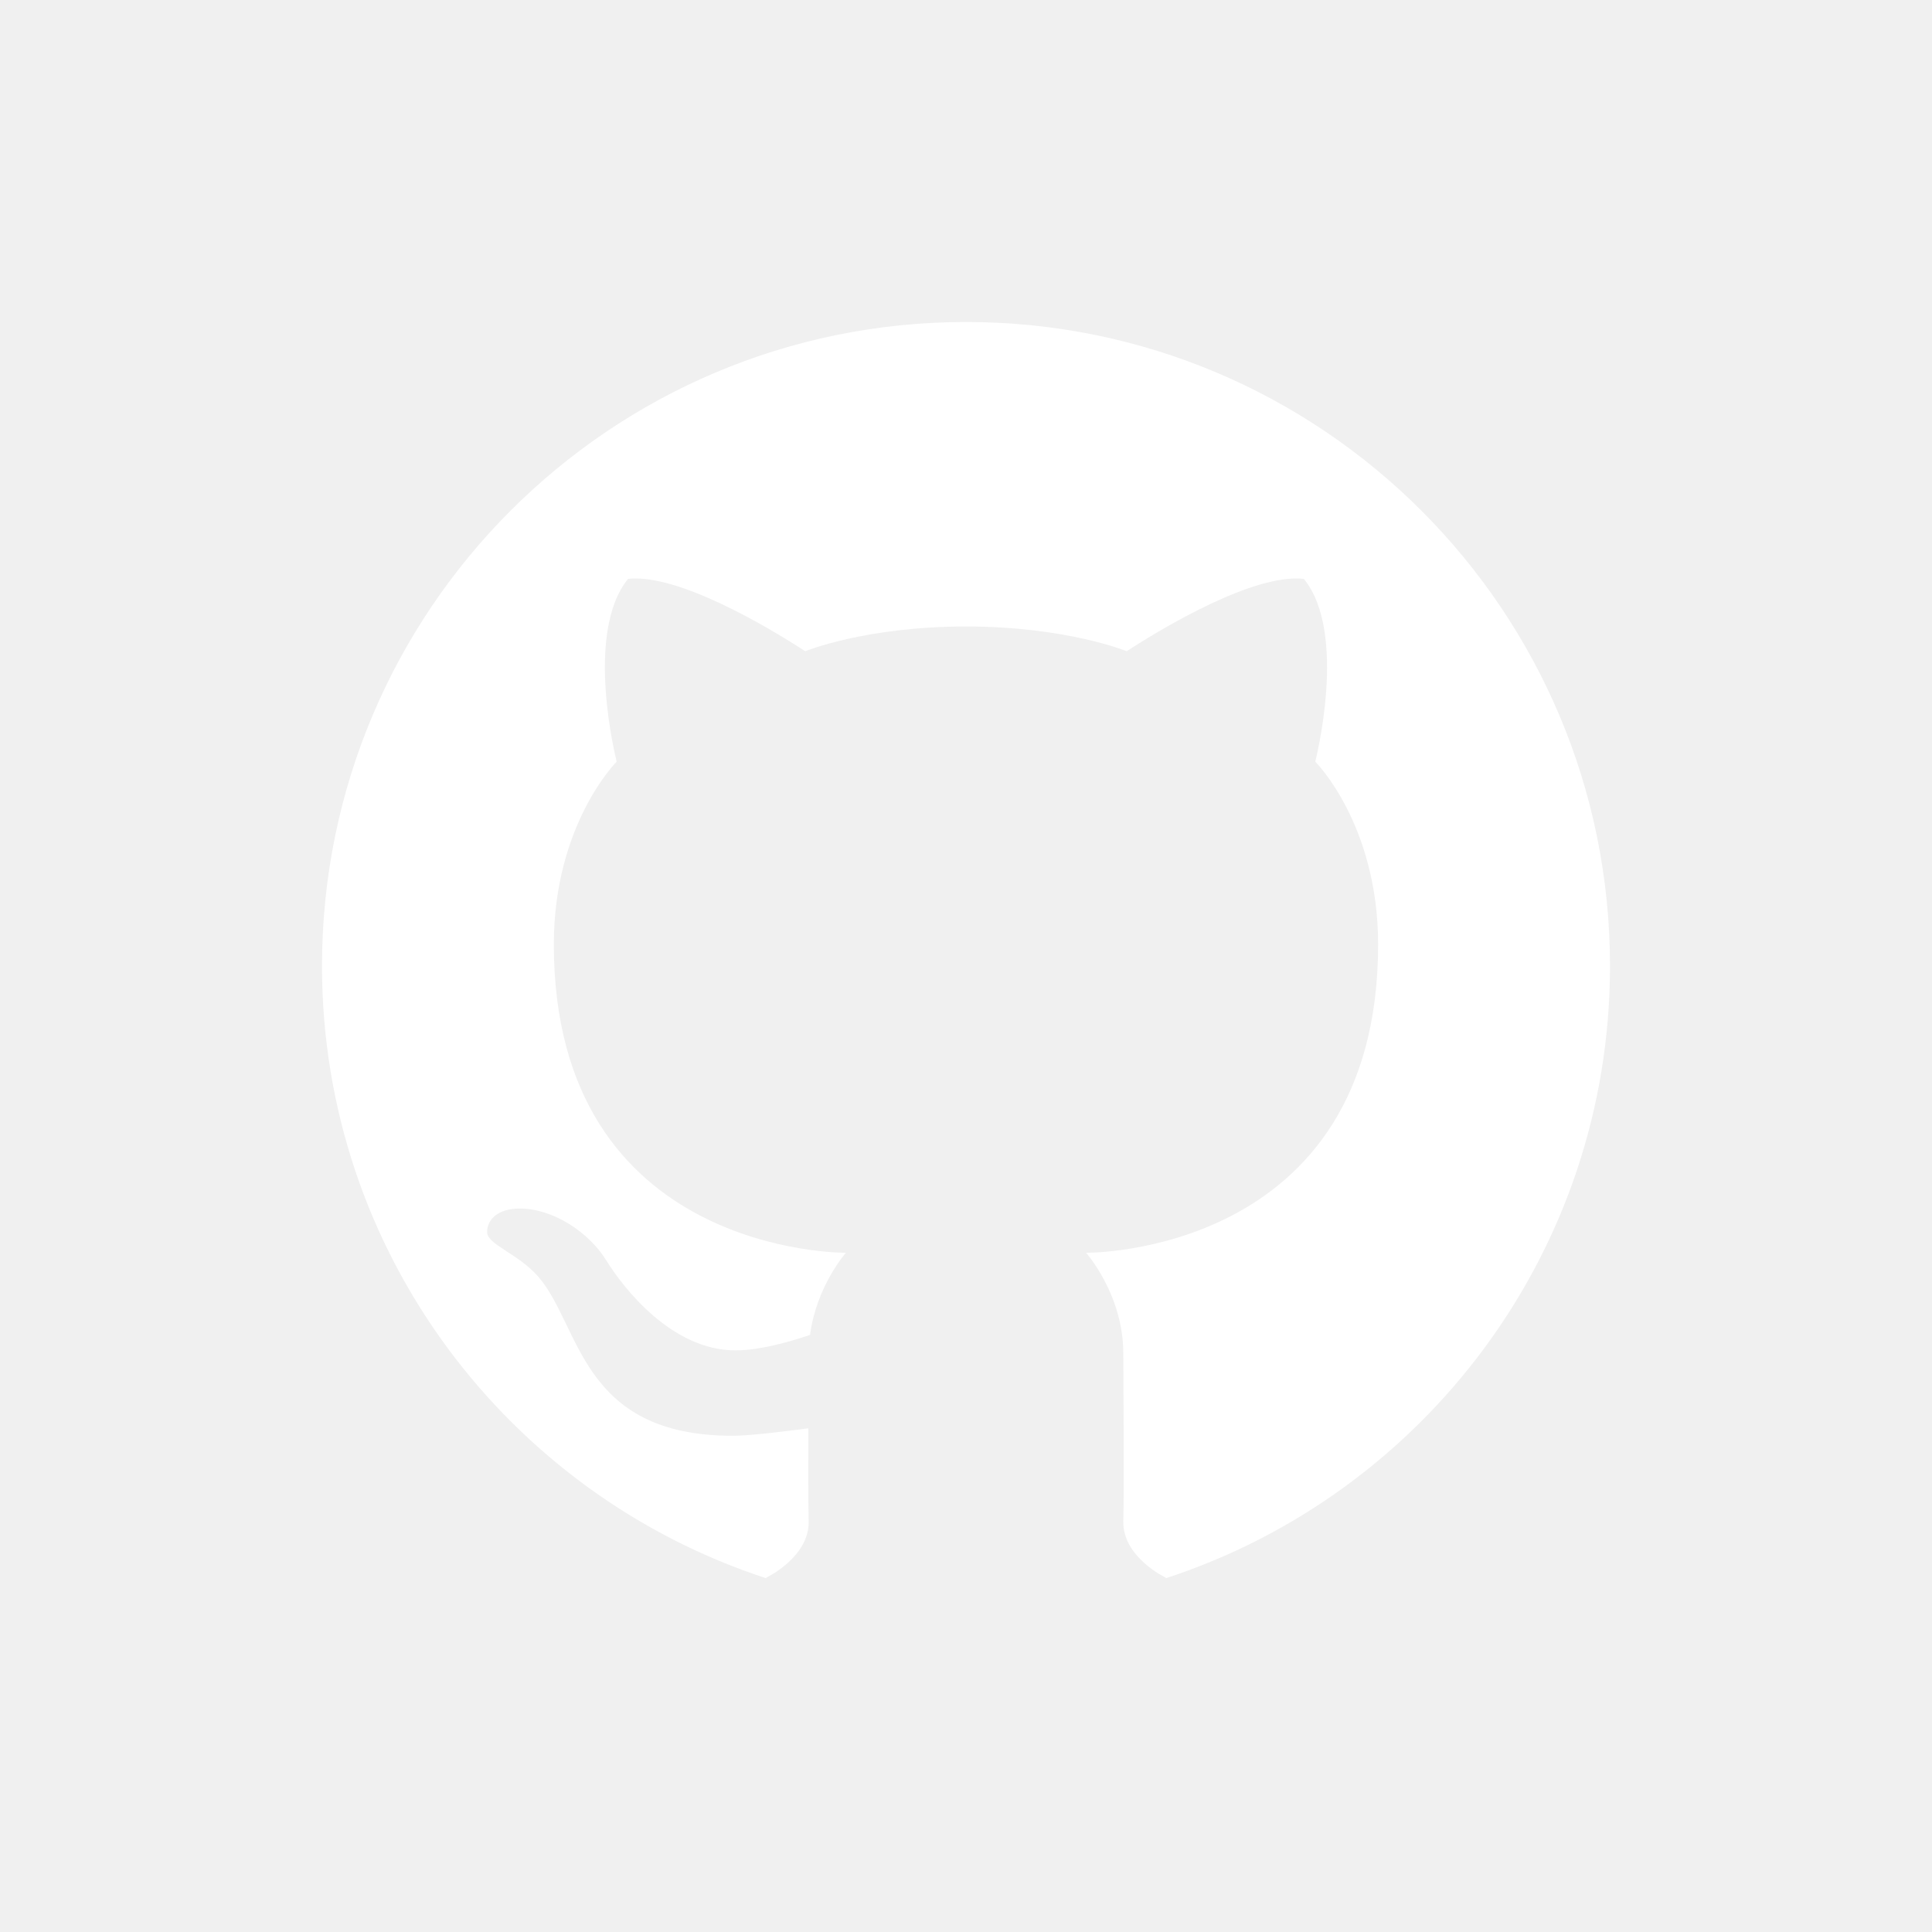
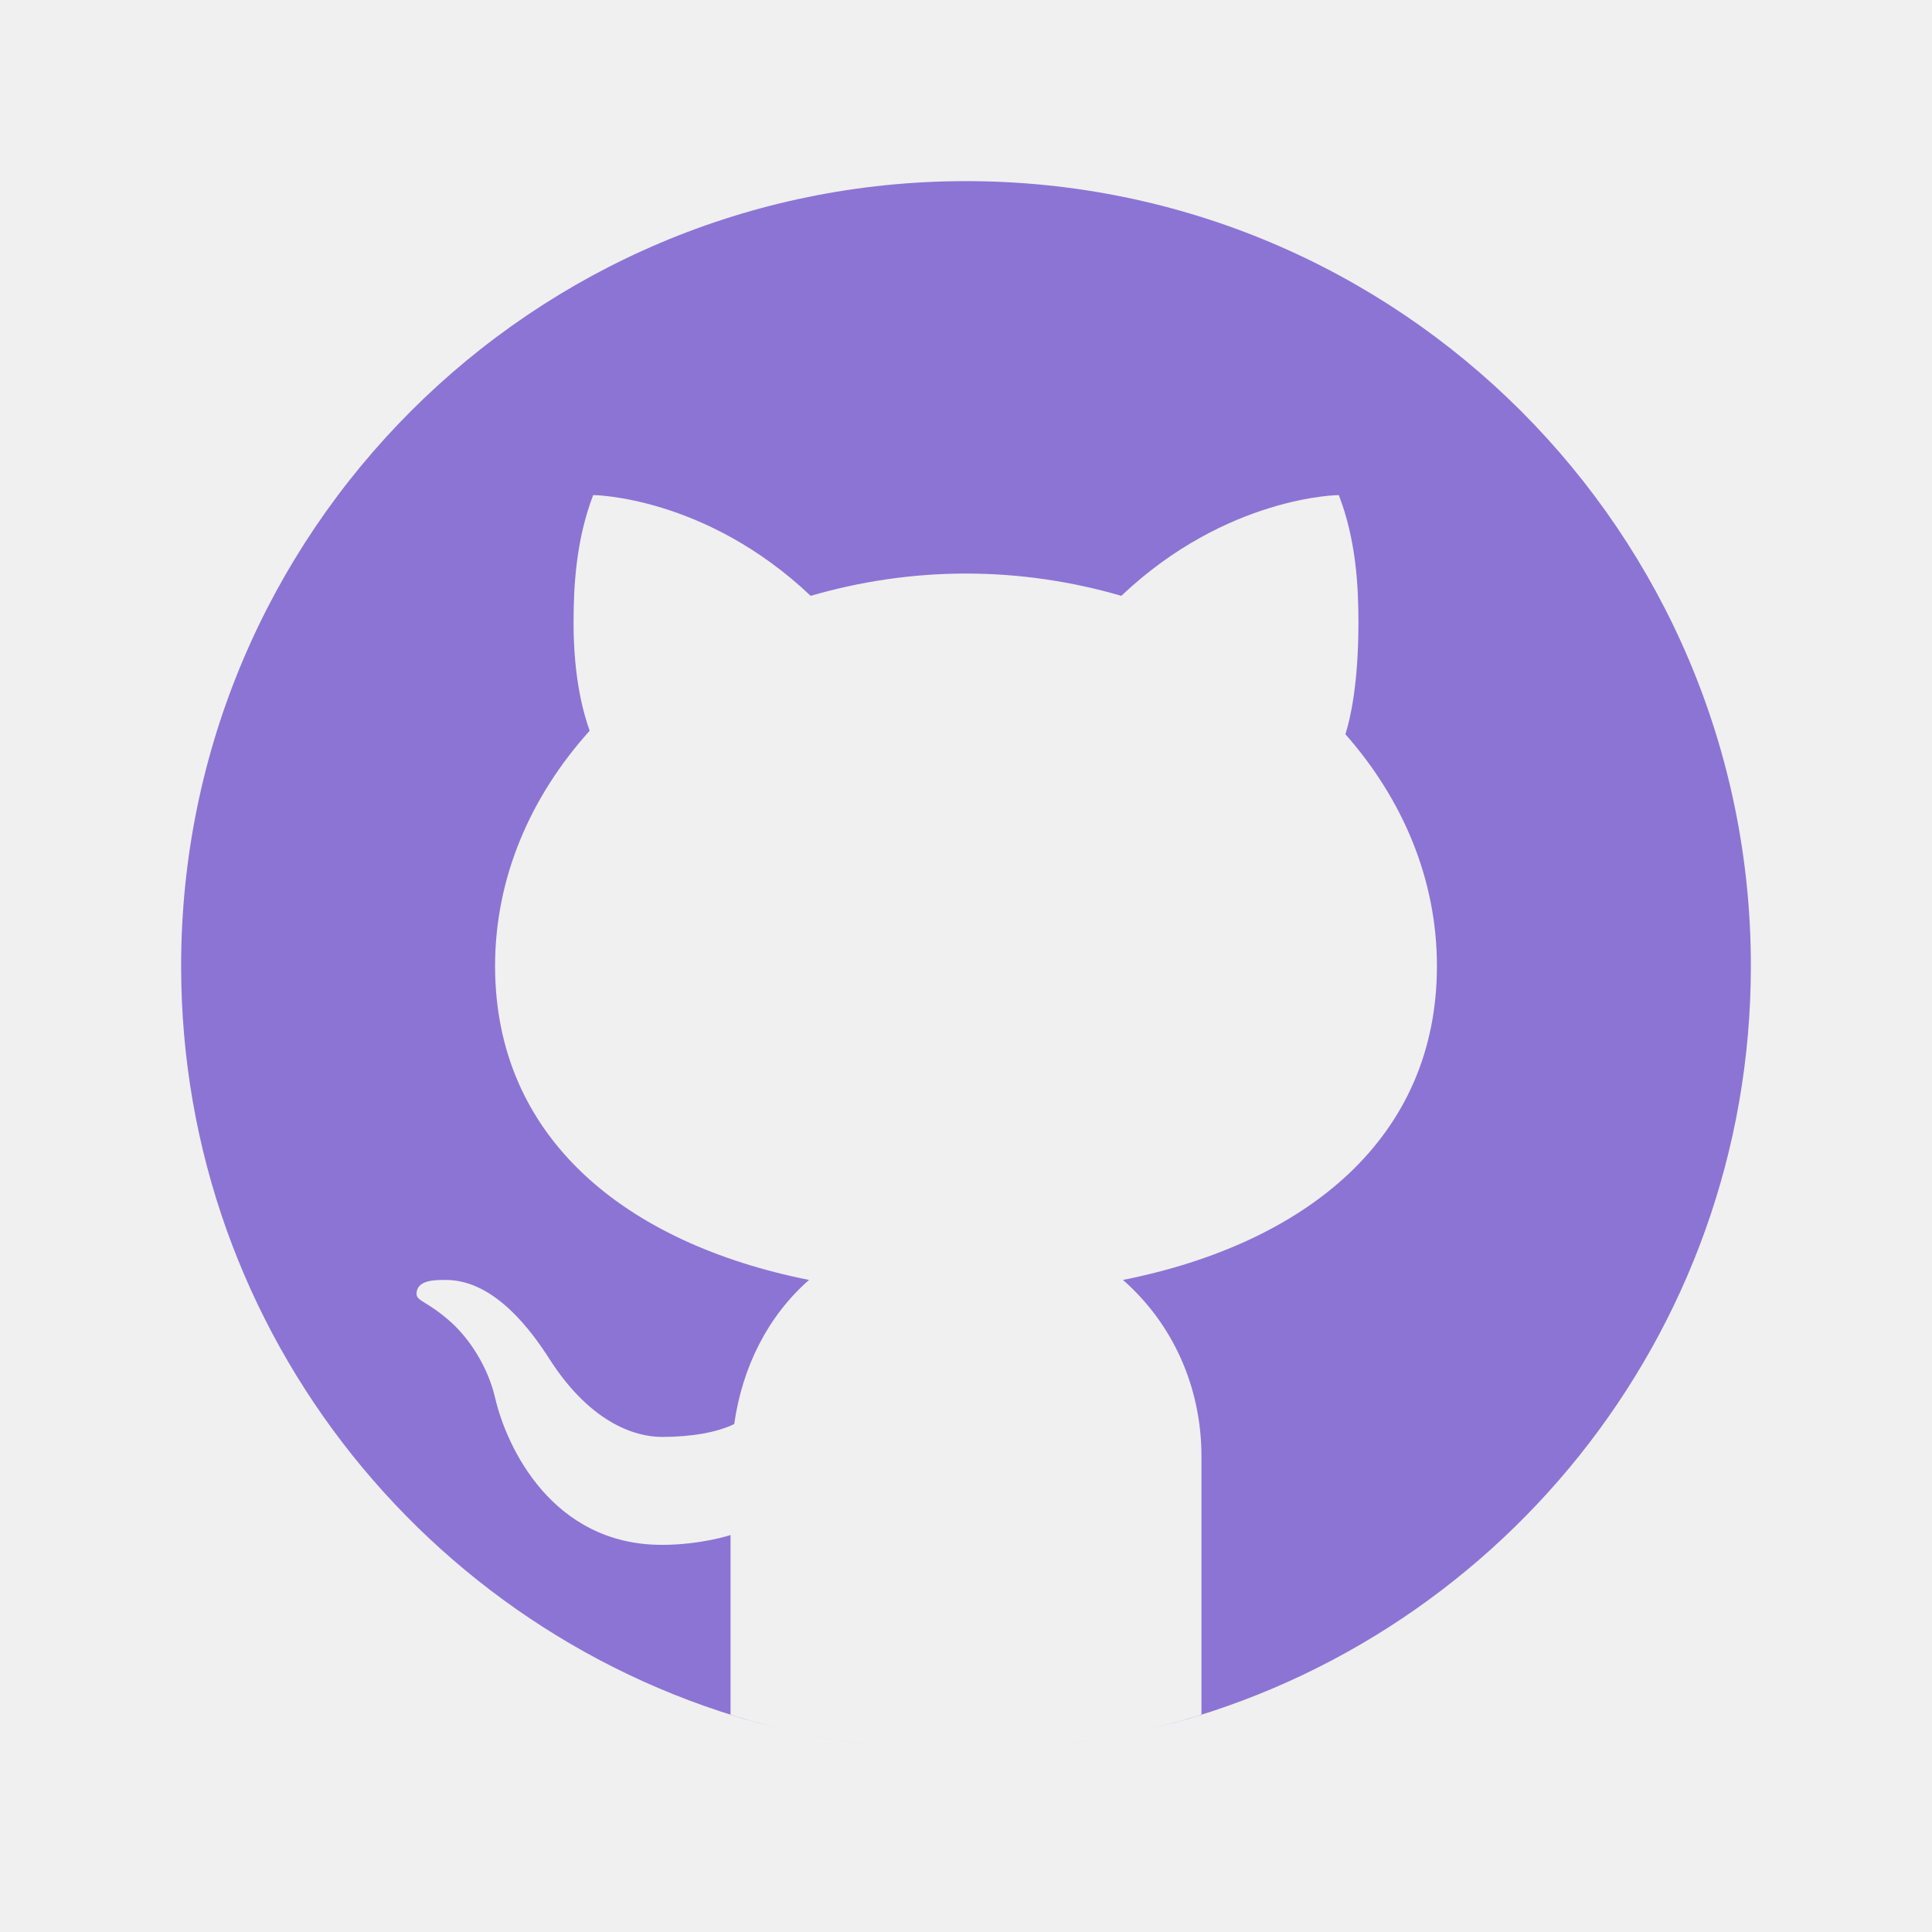
- <svg xmlns="http://www.w3.org/2000/svg" fill="#FFFFFF" viewBox="0 0 72 72" width="64px" height="64px">
-   <path d="M36,12c13.255,0,24,10.745,24,24c0,10.656-6.948,19.685-16.559,22.818c0.003-0.009,0.007-0.022,0.007-0.022 s-1.62-0.759-1.586-2.114c0.038-1.491,0-4.971,0-6.248c0-2.193-1.388-3.747-1.388-3.747s10.884,0.122,10.884-11.491 c0-4.481-2.342-6.812-2.342-6.812s1.23-4.784-0.426-6.812c-1.856-0.2-5.18,1.774-6.6,2.697c0,0-2.25-0.922-5.991-0.922 c-3.742,0-5.991,0.922-5.991,0.922c-1.419-0.922-4.744-2.897-6.6-2.697c-1.656,2.029-0.426,6.812-0.426,6.812 s-2.342,2.332-2.342,6.812c0,11.613,10.884,11.491,10.884,11.491s-1.097,1.239-1.336,3.061c-0.76,0.258-1.877,0.576-2.78,0.576 c-2.362,0-4.159-2.296-4.817-3.358c-0.649-1.048-1.98-1.927-3.221-1.927c-0.817,0-1.216,0.409-1.216,0.876s1.146,0.793,1.902,1.659 c1.594,1.826,1.565,5.933,7.245,5.933c0.617,0,1.876-0.152,2.823-0.279c-0.006,1.293-0.007,2.657,0.013,3.454 c0.034,1.355-1.586,2.114-1.586,2.114s0.004,0.013,0.007,0.022C18.948,55.685,12,46.656,12,36C12,22.745,22.745,12,36,12z" />
+ <svg xmlns="http://www.w3.org/2000/svg" fill="#8c74d4" viewBox="0 0 64 64" width="64px" height="64px">
+   <path d="M32 6C17.641 6 6 17.641 6 32c0 12.277 8.512 22.56 19.955 25.286-.592-.141-1.179-.299-1.755-.479V50.85c0 0-.975.325-2.275.325-3.637 0-5.148-3.245-5.525-4.875-.229-.993-.827-1.934-1.469-2.509-.767-.684-1.126-.686-1.131-.92-.01-.491.658-.471.975-.471 1.625 0 2.857 1.729 3.429 2.623 1.417 2.207 2.938 2.577 3.721 2.577.975 0 1.817-.146 2.397-.426.268-1.888 1.108-3.57 2.478-4.774-6.097-1.219-10.4-4.716-10.4-10.4 0-2.928 1.175-5.619 3.133-7.792C19.333 23.641 19 22.494 19 20.625c0-1.235.086-2.751.65-4.225 0 0 3.708.026 7.205 3.338C28.469 19.268 30.196 19 32 19s3.531.268 5.145.738c3.497-3.312 7.205-3.338 7.205-3.338.567 1.474.65 2.99.65 4.225 0 2.015-.268 3.19-.432 3.697C46.466 26.475 47.6 29.124 47.6 32c0 5.684-4.303 9.181-10.4 10.4 1.628 1.43 2.6 3.513 2.6 5.85v8.557c-.576.181-1.162.338-1.755.479C49.488 54.56 58 44.277 58 32 58 17.641 46.359 6 32 6zM33.813 57.93C33.214 57.972 32.61 58 32 58 32.61 58 33.213 57.971 33.813 57.93zM37.786 57.346c-1.164.265-2.357.451-3.575.554C35.429 57.797 36.622 57.61 37.786 57.346zM32 58c-.61 0-1.214-.028-1.813-.07C30.787 57.971 31.39 58 32 58zM29.788 57.9c-1.217-.103-2.411-.289-3.574-.554C27.378 57.61 28.571 57.797 29.788 57.9z" />
</svg>
